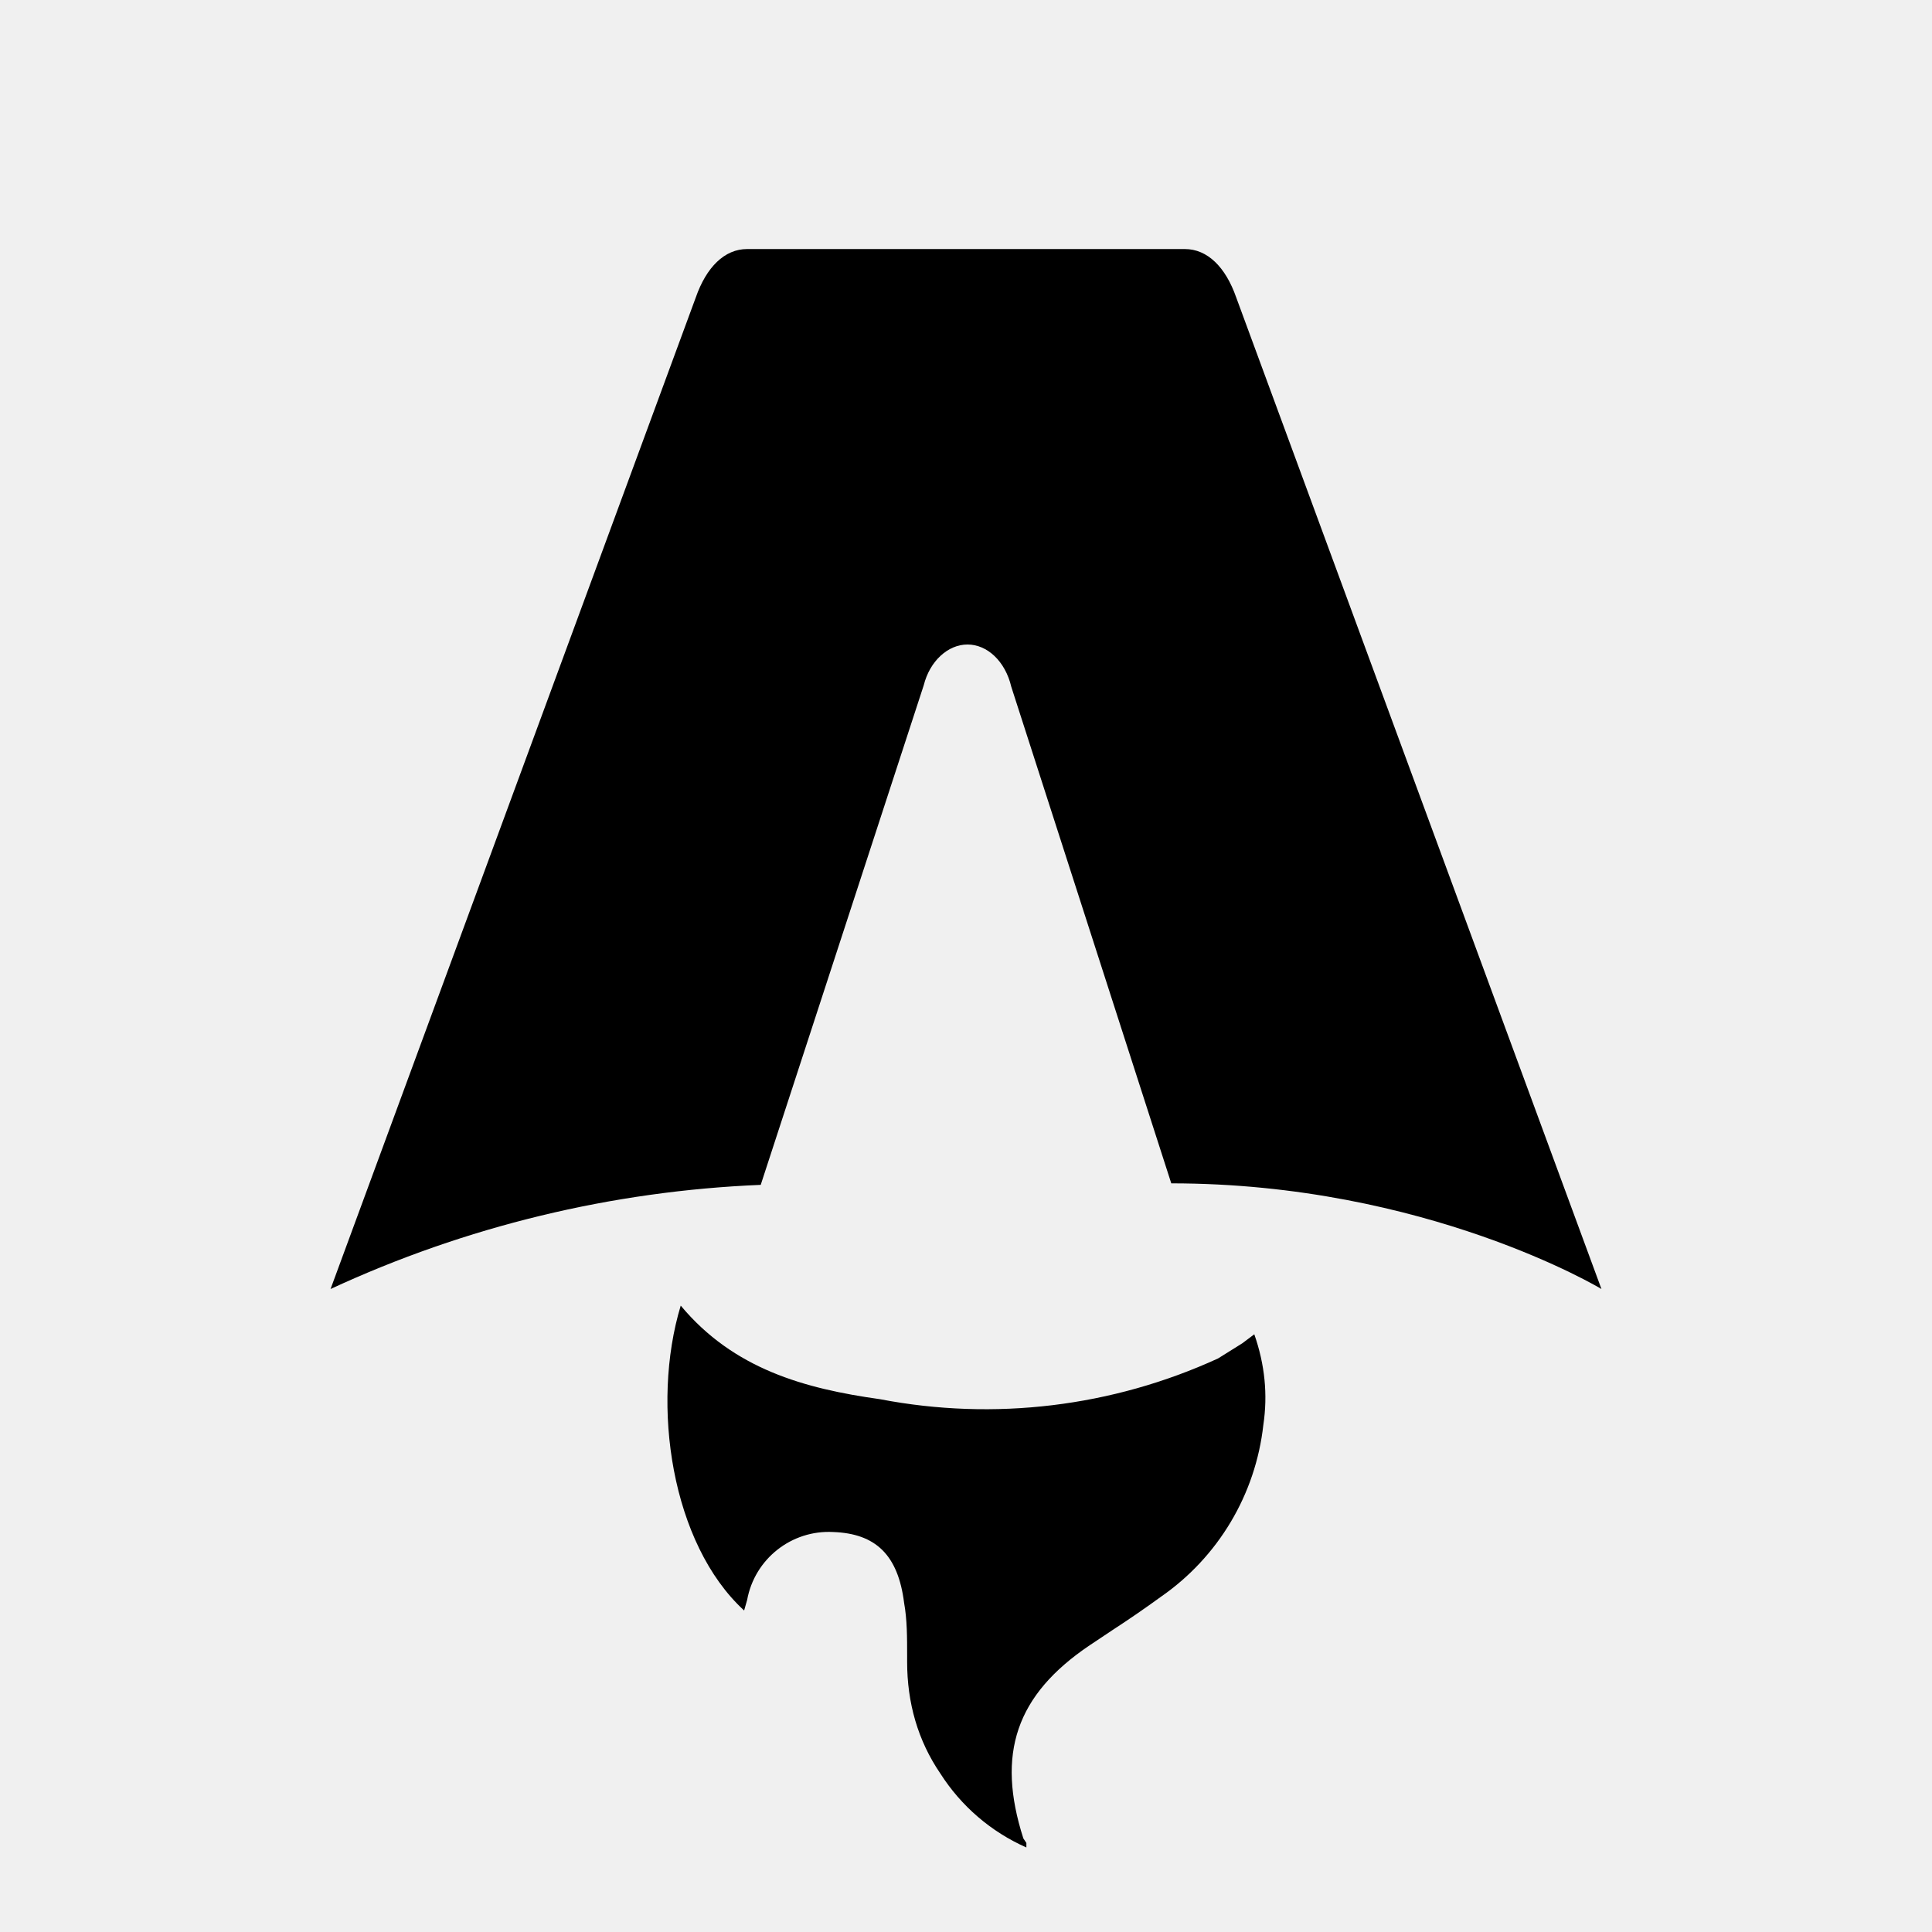
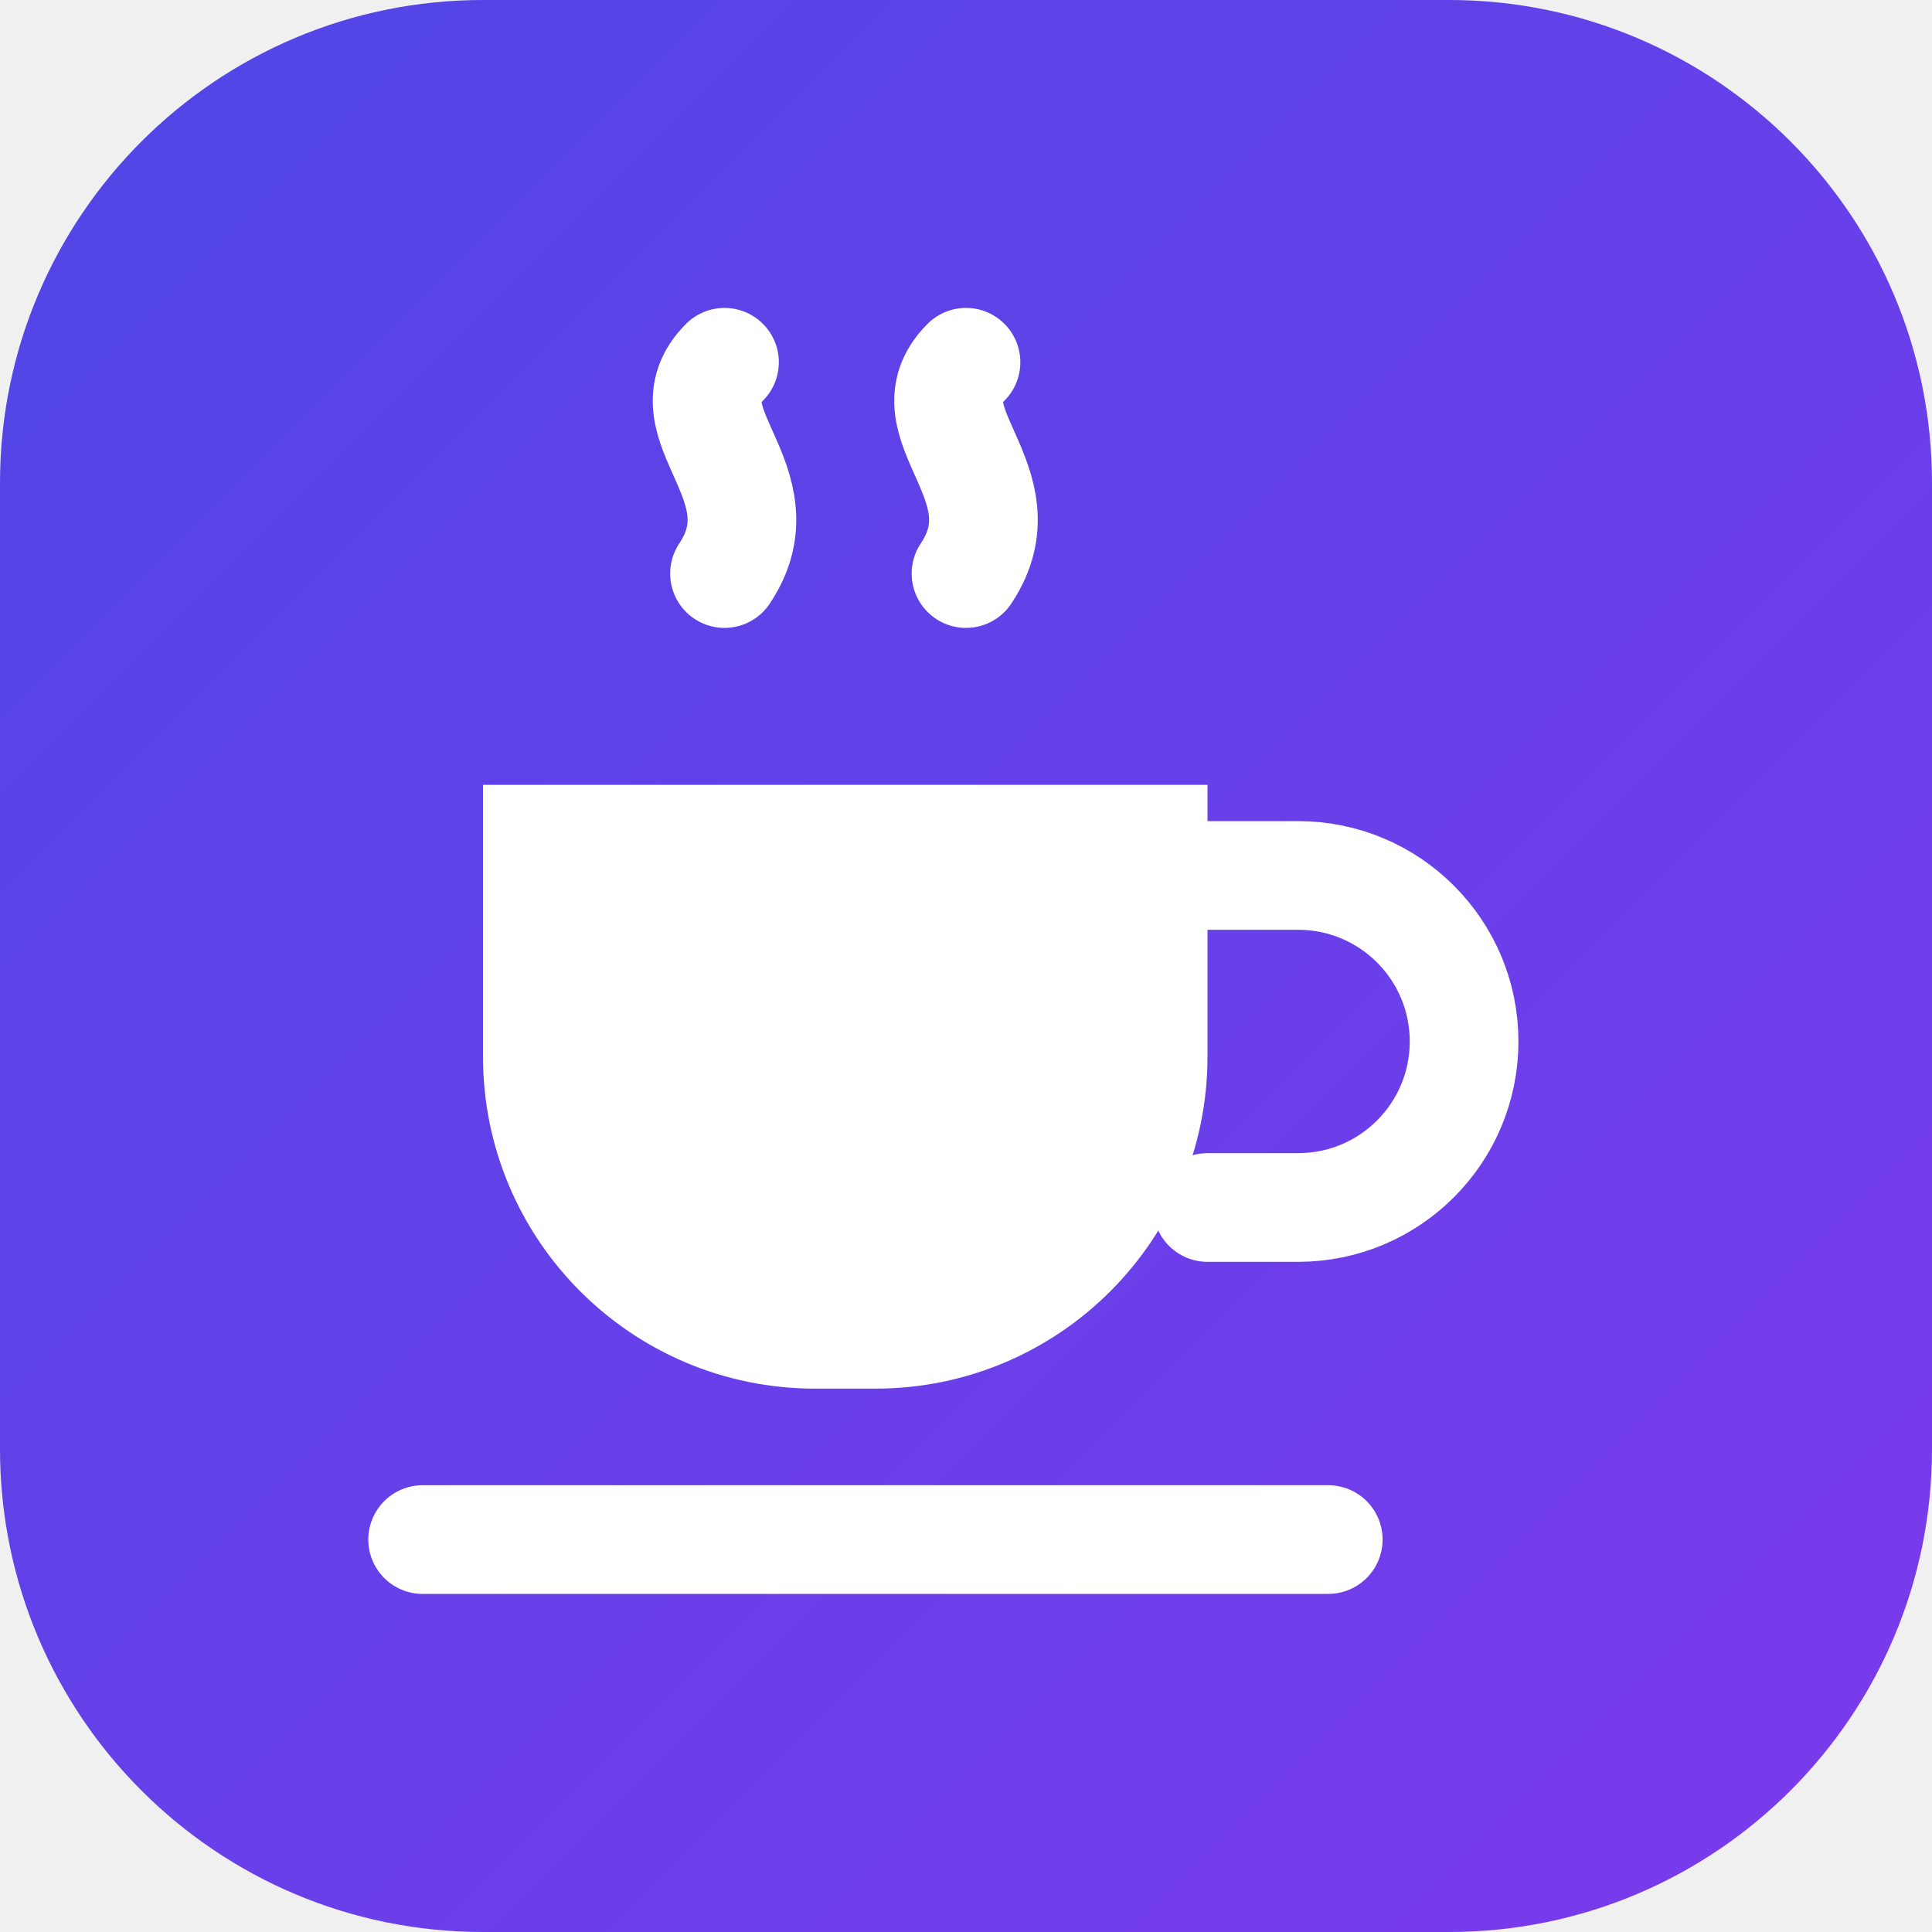
- <svg xmlns="http://www.w3.org/2000/svg" fill="none" viewBox="0 0 128 128">
-   <path d="M50.4 78.5a75.1 75.1 0 0 0-28.5 6.9l24.2-65.7c.7-2 1.9-3.2 3.4-3.2h29c1.5 0 2.7 1.2 3.4 3.2l24.2 65.7s-11.6-7-28.5-7L67 45.5c-.4-1.7-1.6-2.8-2.9-2.8-1.3 0-2.5 1.1-2.9 2.7L50.4 78.5Zm-1.1 28.2Zm-4.2-20.2c-2 6.6-.6 15.8 4.2 20.2a17.5 17.5 0 0 1 .2-.7 5.5 5.5 0 0 1 5.7-4.5c2.8.1 4.3 1.5 4.7 4.7.2 1.1.2 2.3.2 3.5v.4c0 2.7.7 5.2 2.2 7.4a13 13 0 0 0 5.7 4.9v-.3l-.2-.3c-1.8-5.6-.5-9.5 4.4-12.8l1.5-1a73 73 0 0 0 3.2-2.2 16 16 0 0 0 6.8-11.4c.3-2 .1-4-.6-6l-.8.6-1.6 1a37 37 0 0 1-22.4 2.7c-5-.7-9.7-2-13.2-6.2Z" />
-   <style>
-         path { fill: #000; }
-         @media (prefers-color-scheme: dark) {
-             path { fill: #FFF; }
-         }
-     </style>
+ <svg xmlns="http://www.w3.org/2000/svg" viewBox="0 0 32 32">
+   <defs>
+     <linearGradient id="g" x1="0" y1="0" x2="1" y2="1">
+       <stop offset="0" stop-color="#4f46e5" />
+       <stop offset="1" stop-color="#7c3aed" />
+     </linearGradient>
+   </defs>
+   <rect width="32" height="32" rx="8" fill="url(#g)" />
+   <path d="M8 13h12v4.5a5.5 5.5 0 0 1-5.5 5.5h-1A5.5 5.5 0 0 1 8 17.5V13Z" fill="#fff" />
+   <path d="M20 14.5h1.5a2.75 2.75 0 0 1 0 5.5H20M7 25.5h15M12 6c-1 1 1 2 0 3.5M16 6c-1 1 1 2 0 3.5" fill="none" stroke="#fff" stroke-width="1.8" stroke-linecap="round" />
</svg>
